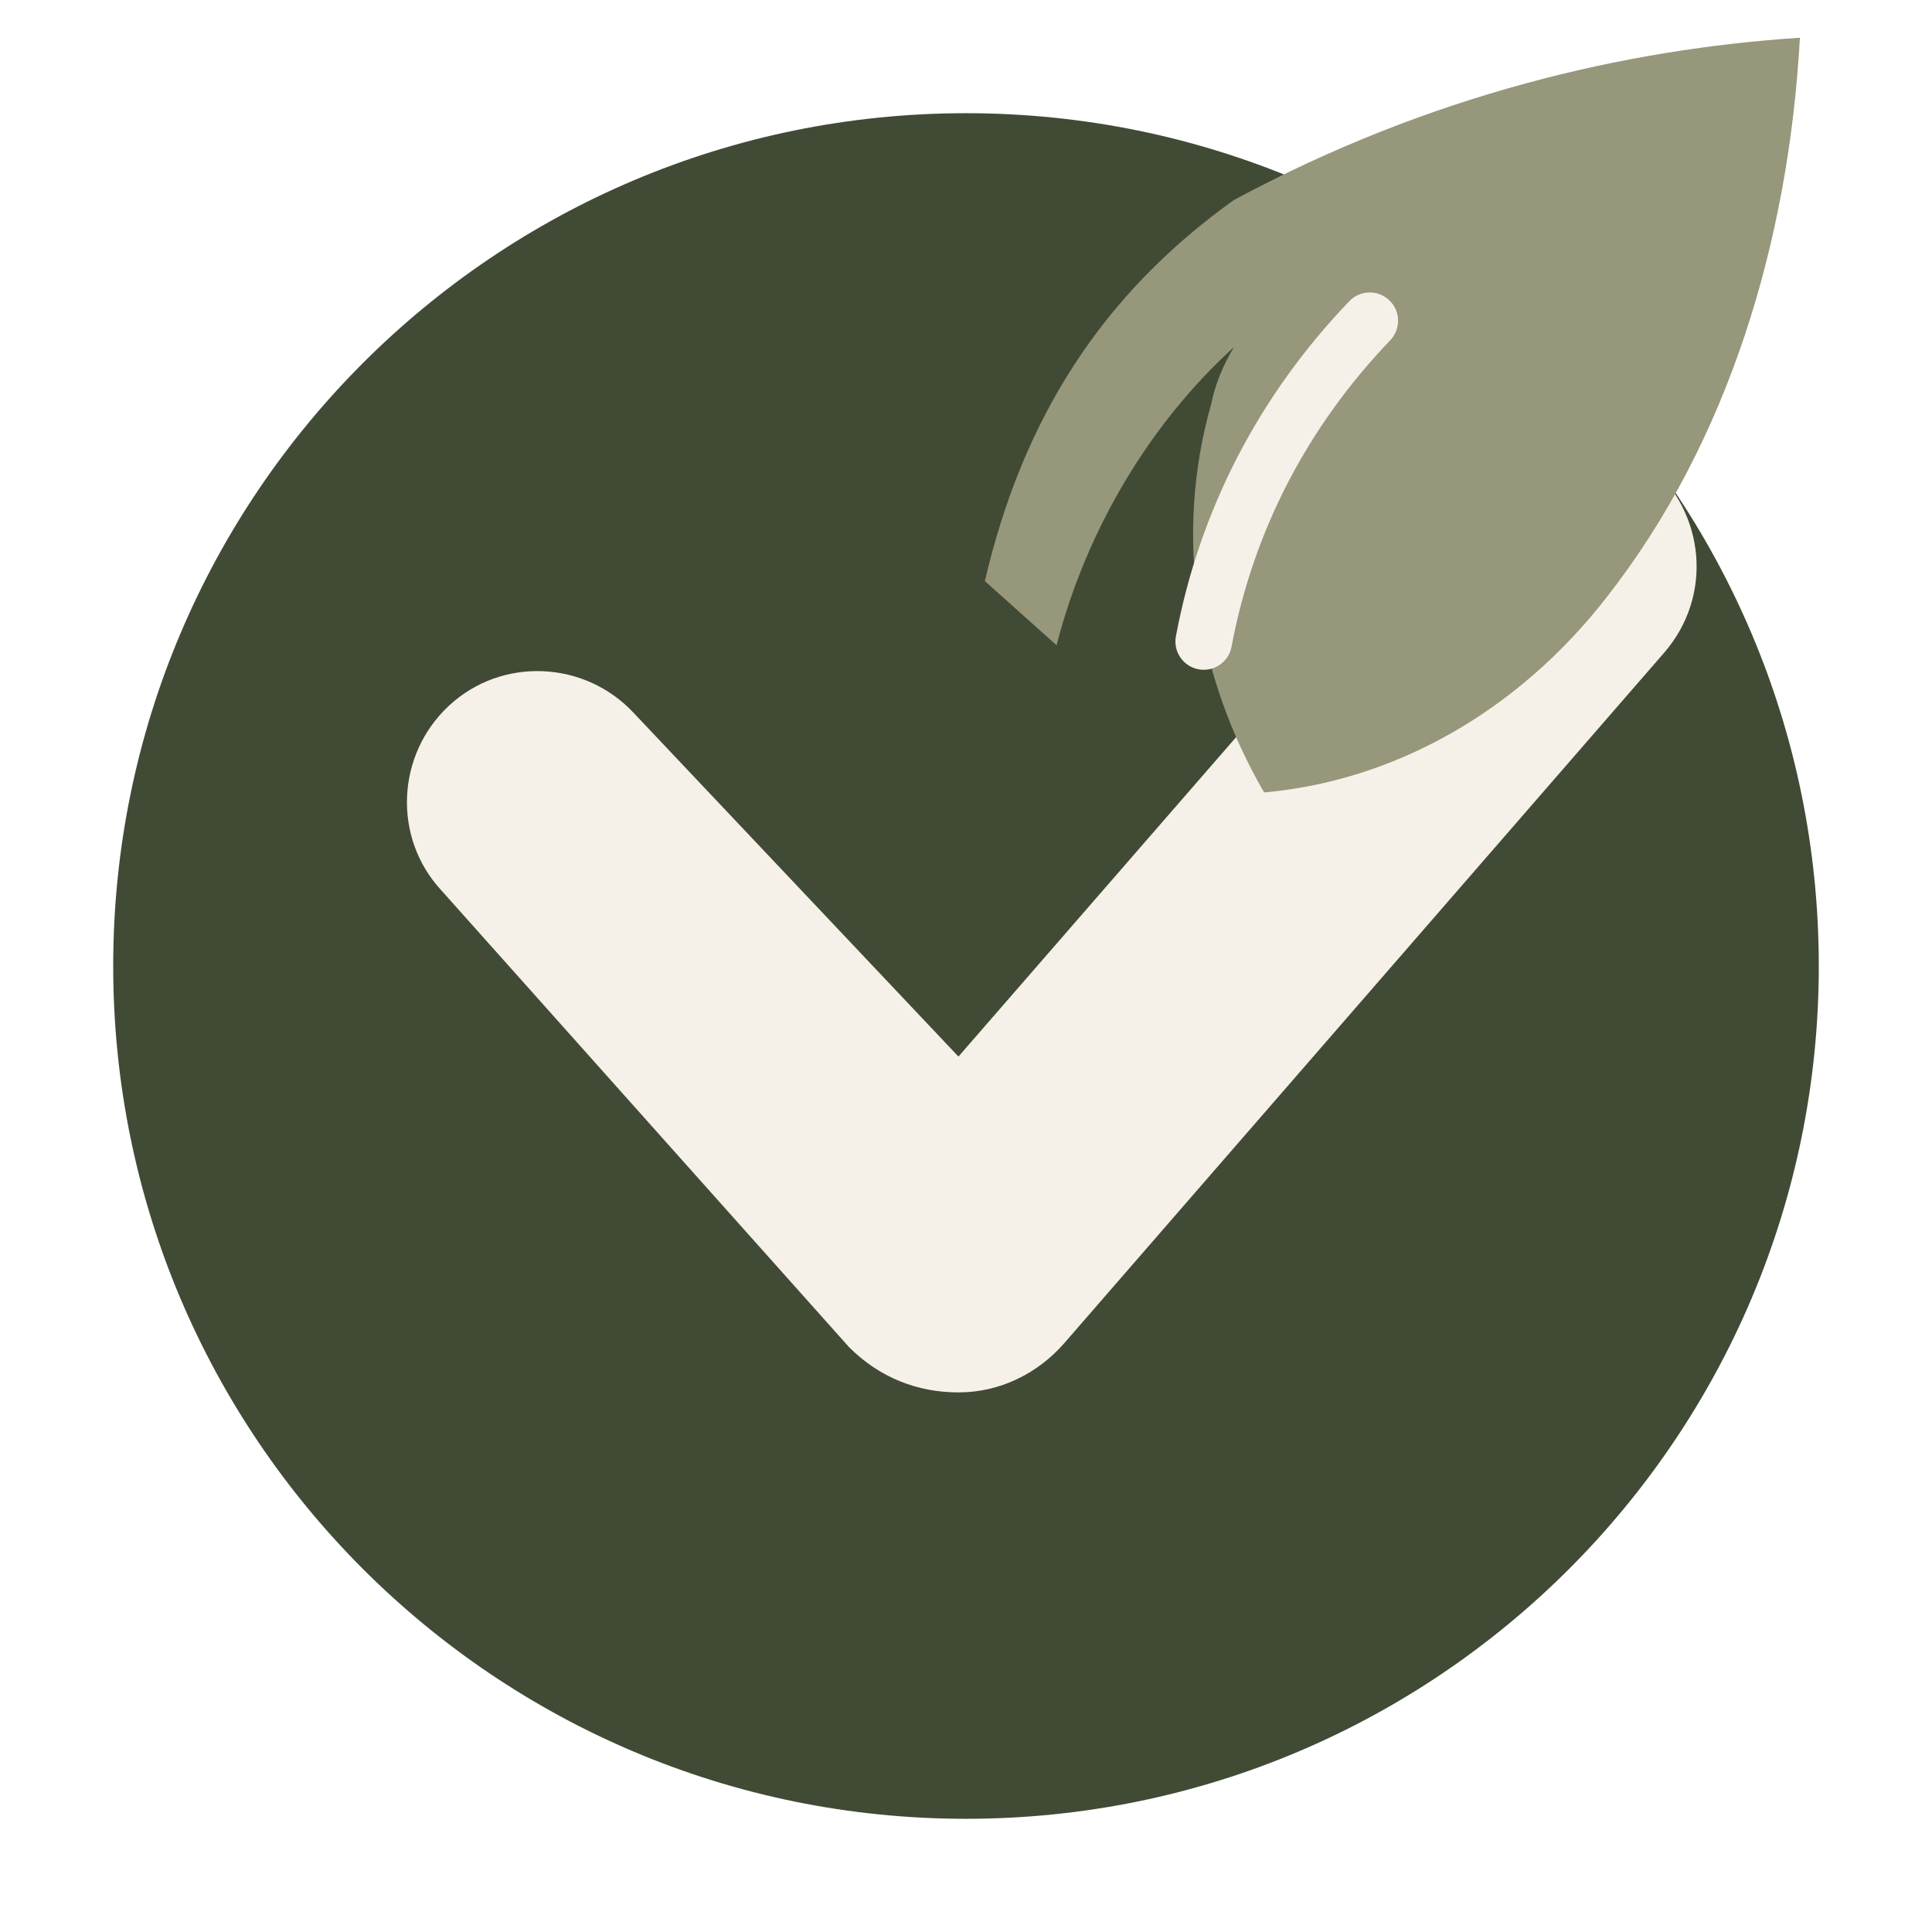
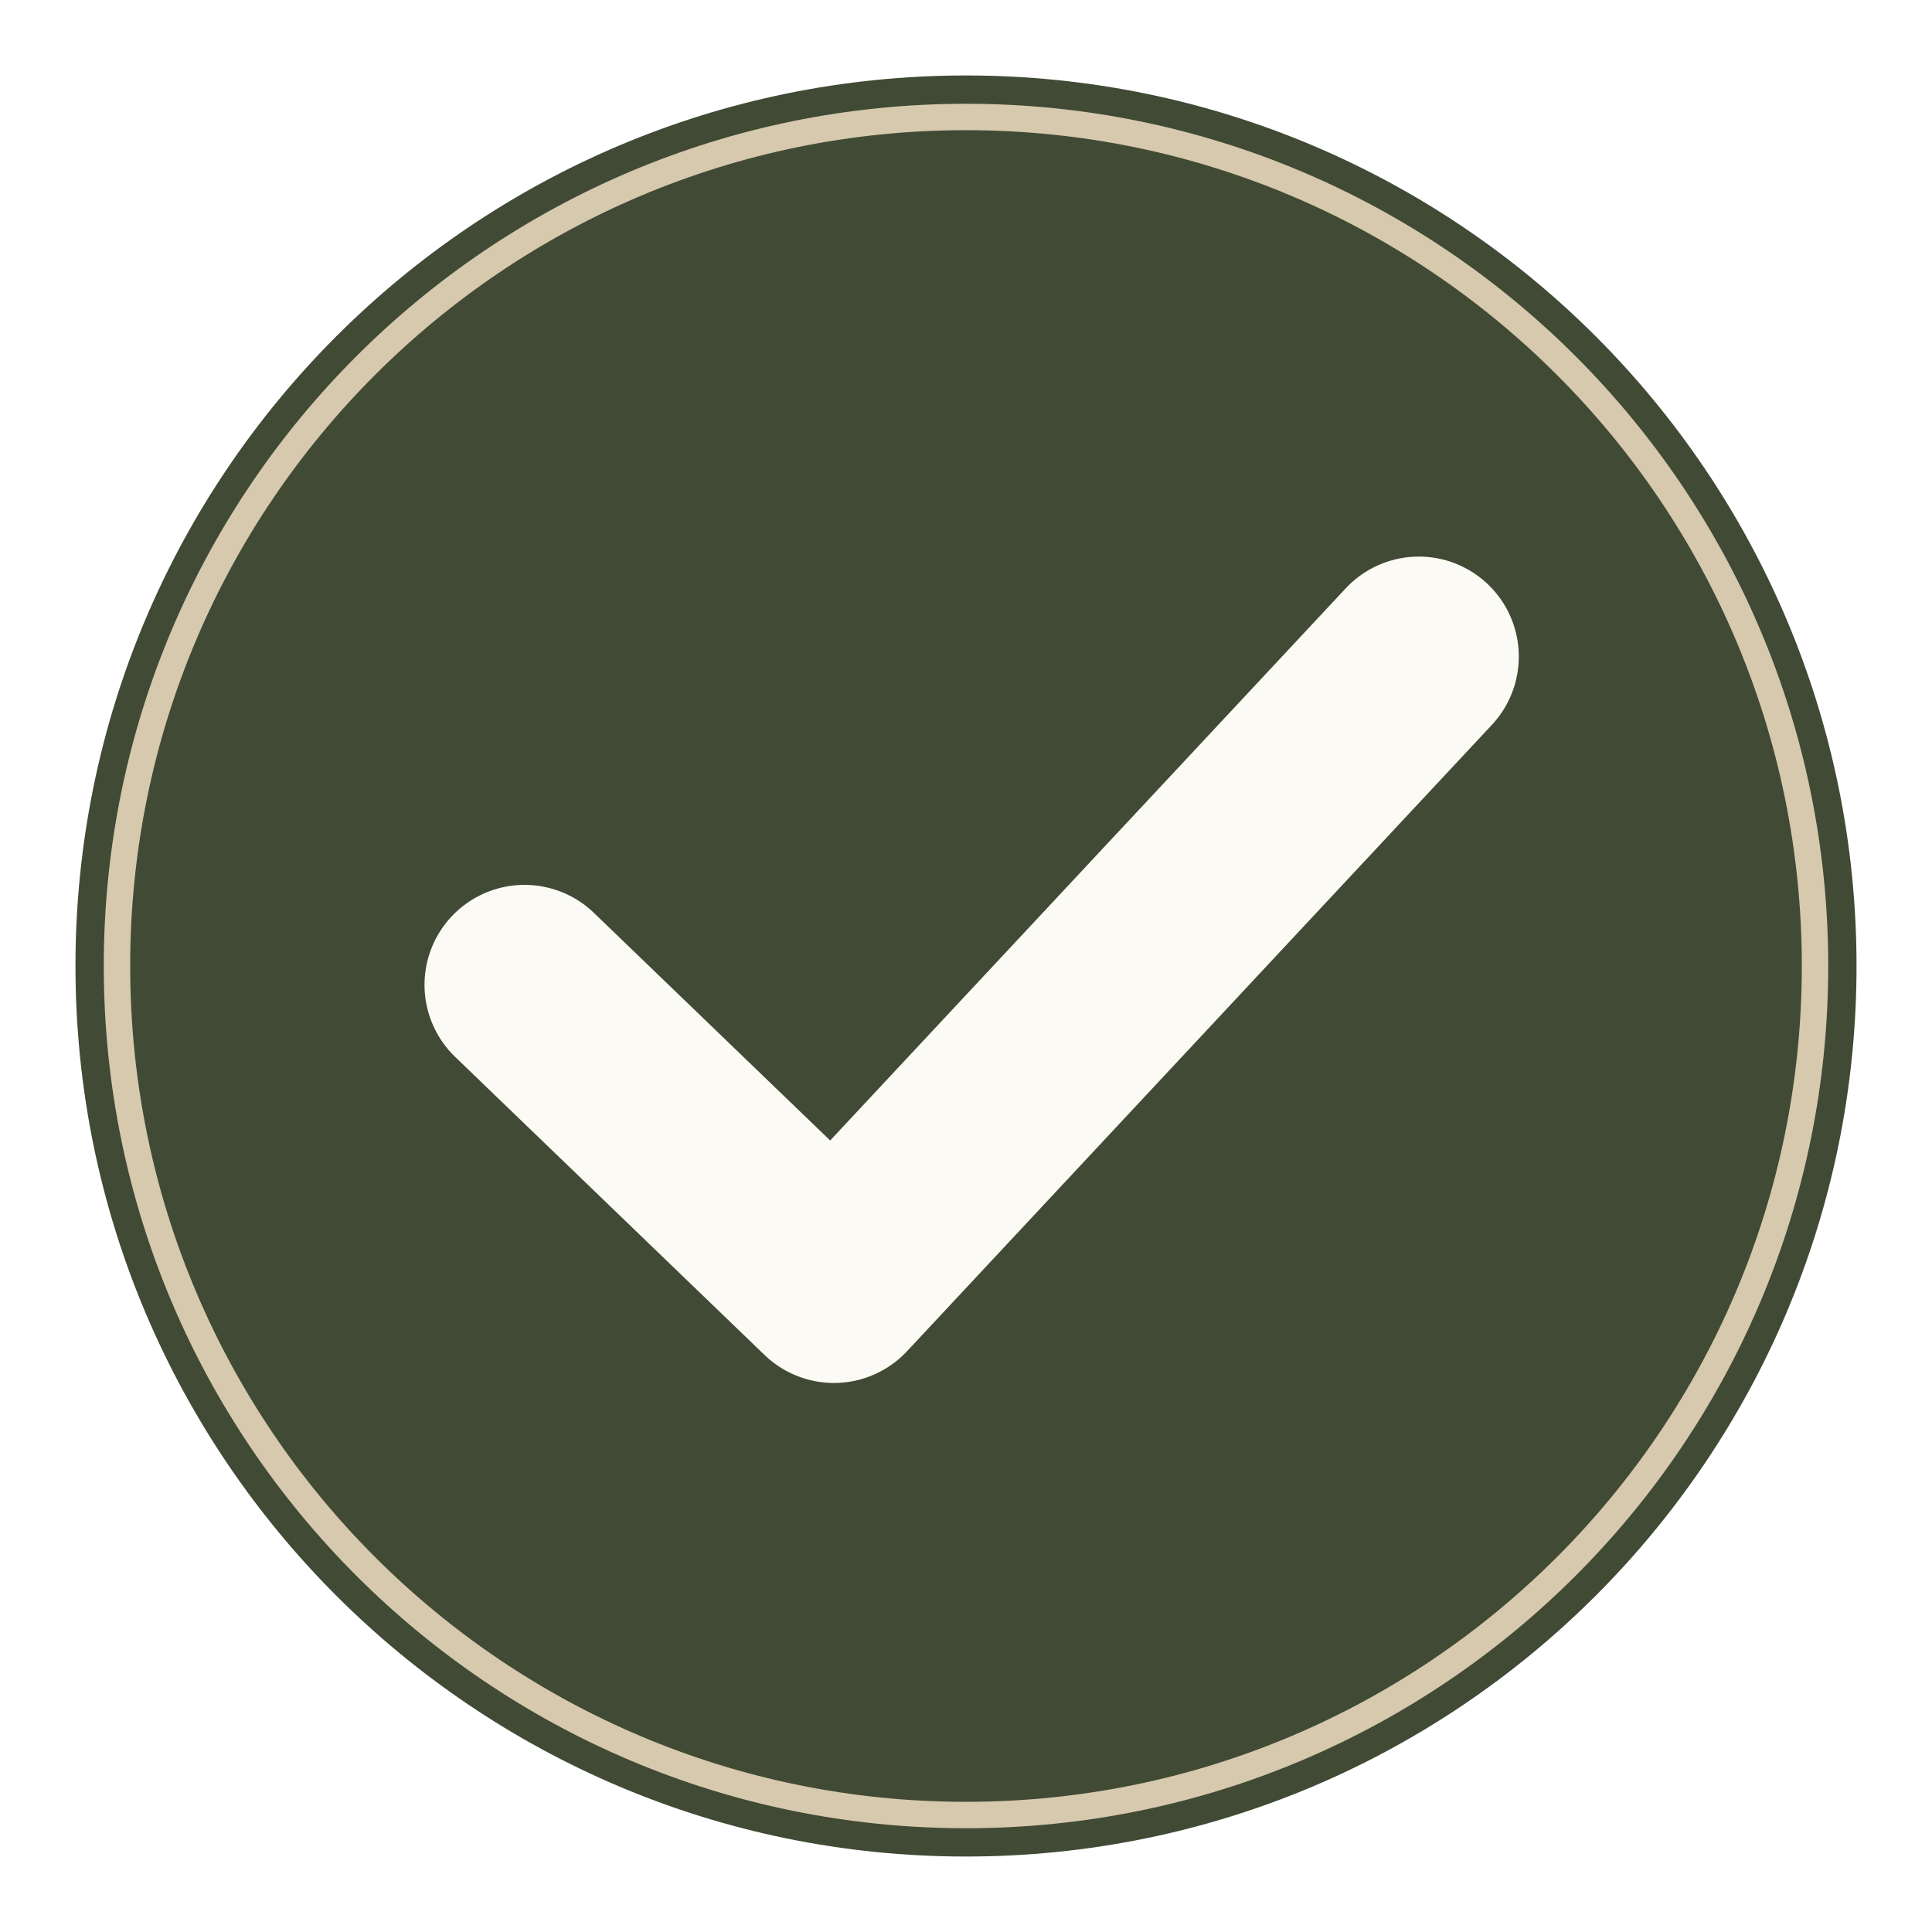
- <svg xmlns="http://www.w3.org/2000/svg" viewBox="0 0 512 512" width="512" height="512">
-   <circle cx="256" cy="256" r="226" fill="#414A35" />
-   <path d="M117 236c-13-14-12-36 2-49 14-13 36-12 49 2l86 91 133-153c13-15 35-17 50-4 15 13 17 35 4 50L282 356c-7 8-17 13-28 13s-21-4-29-12L117 236Z" fill="#F5F1E8" />
-   <path d="M327 53c52-28 104-40 150-43-3 54-19 107-51 148-24 31-57 49-91 52-18-31-24-68-14-103 1-5 3-10 6-15-22 20-39 48-47 79l-19-17c10-43 31-76 66-101Z" fill="#96977B" />
-   <path d="M363 85c-23 24-38 53-44 85" fill="none" stroke="#F5F1E8" stroke-width="15" stroke-linecap="round" />
+ <svg xmlns="http://www.w3.org/2000/svg" viewBox="0 0 512 512" width="512" height="512" role="img" aria-labelledby="title">
+   <circle cx="256" cy="256" r="236" fill="#414A35" />
+   <circle cx="256" cy="256" r="225" fill="none" stroke="#D6C9AD" stroke-width="7" />
+   <path d="M139 261 221 340 376 174" fill="none" stroke="#FCFAF4" stroke-width="53" stroke-linecap="round" stroke-linejoin="round" />
</svg>
